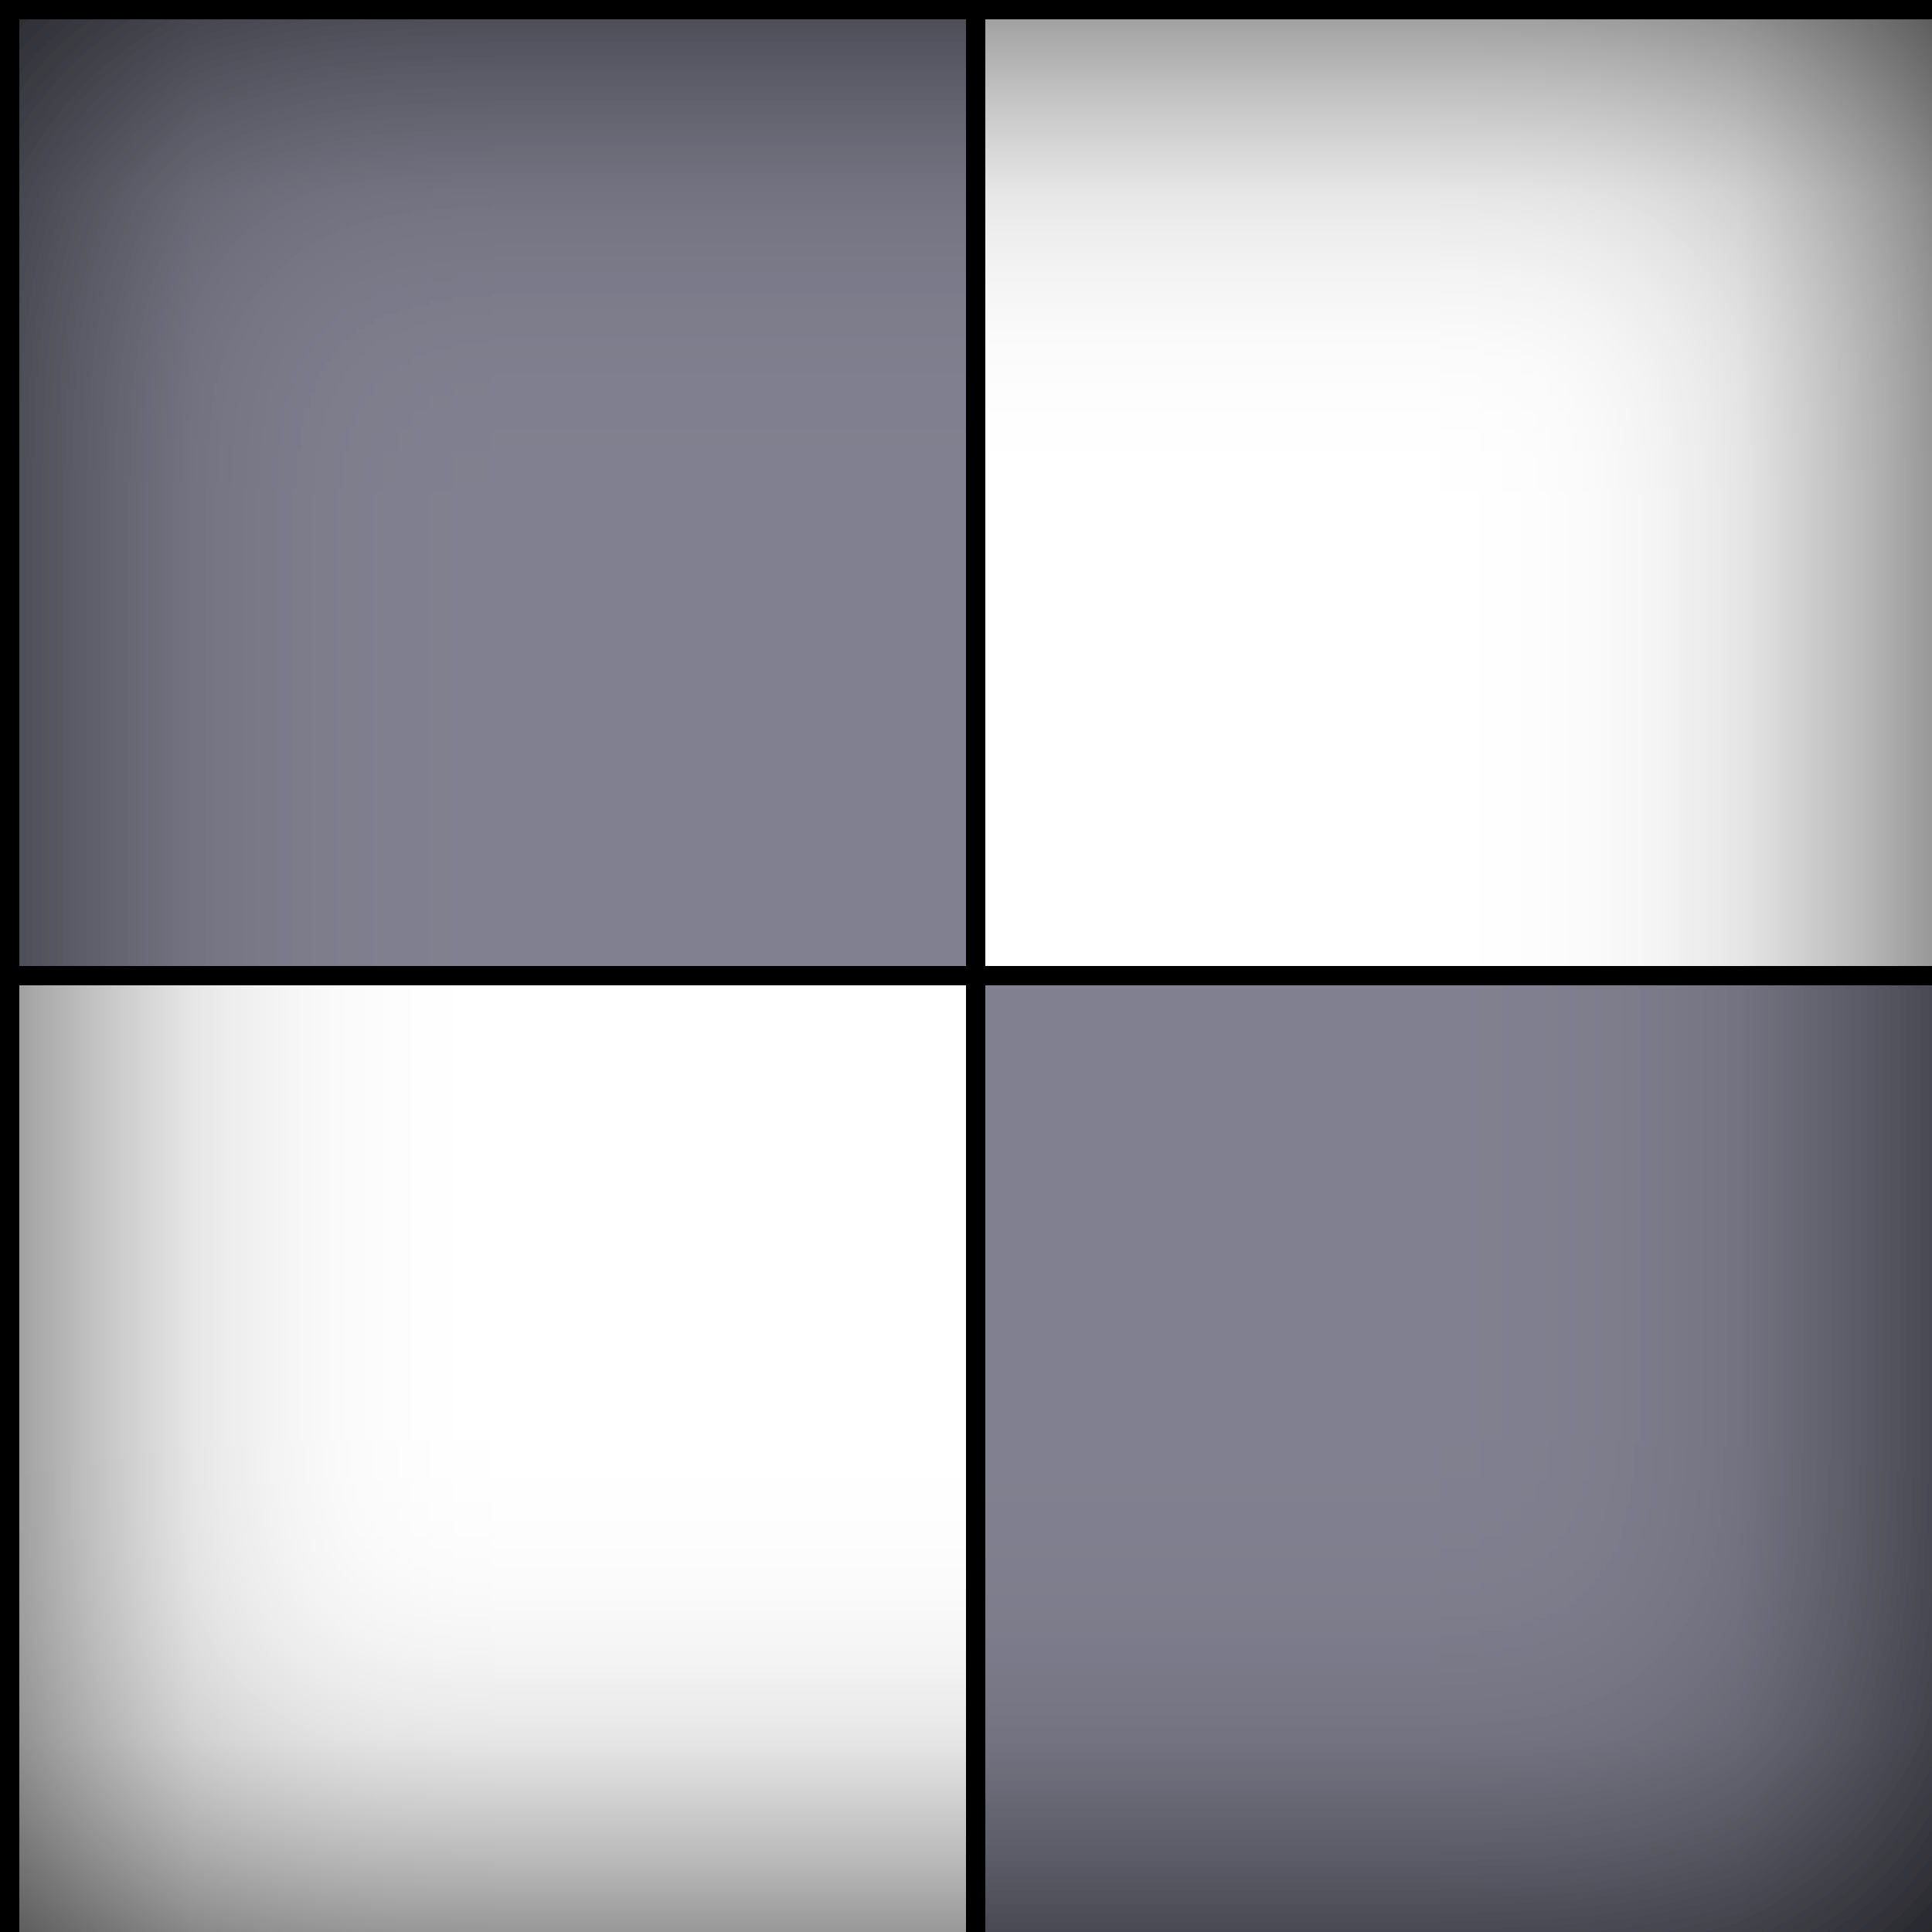
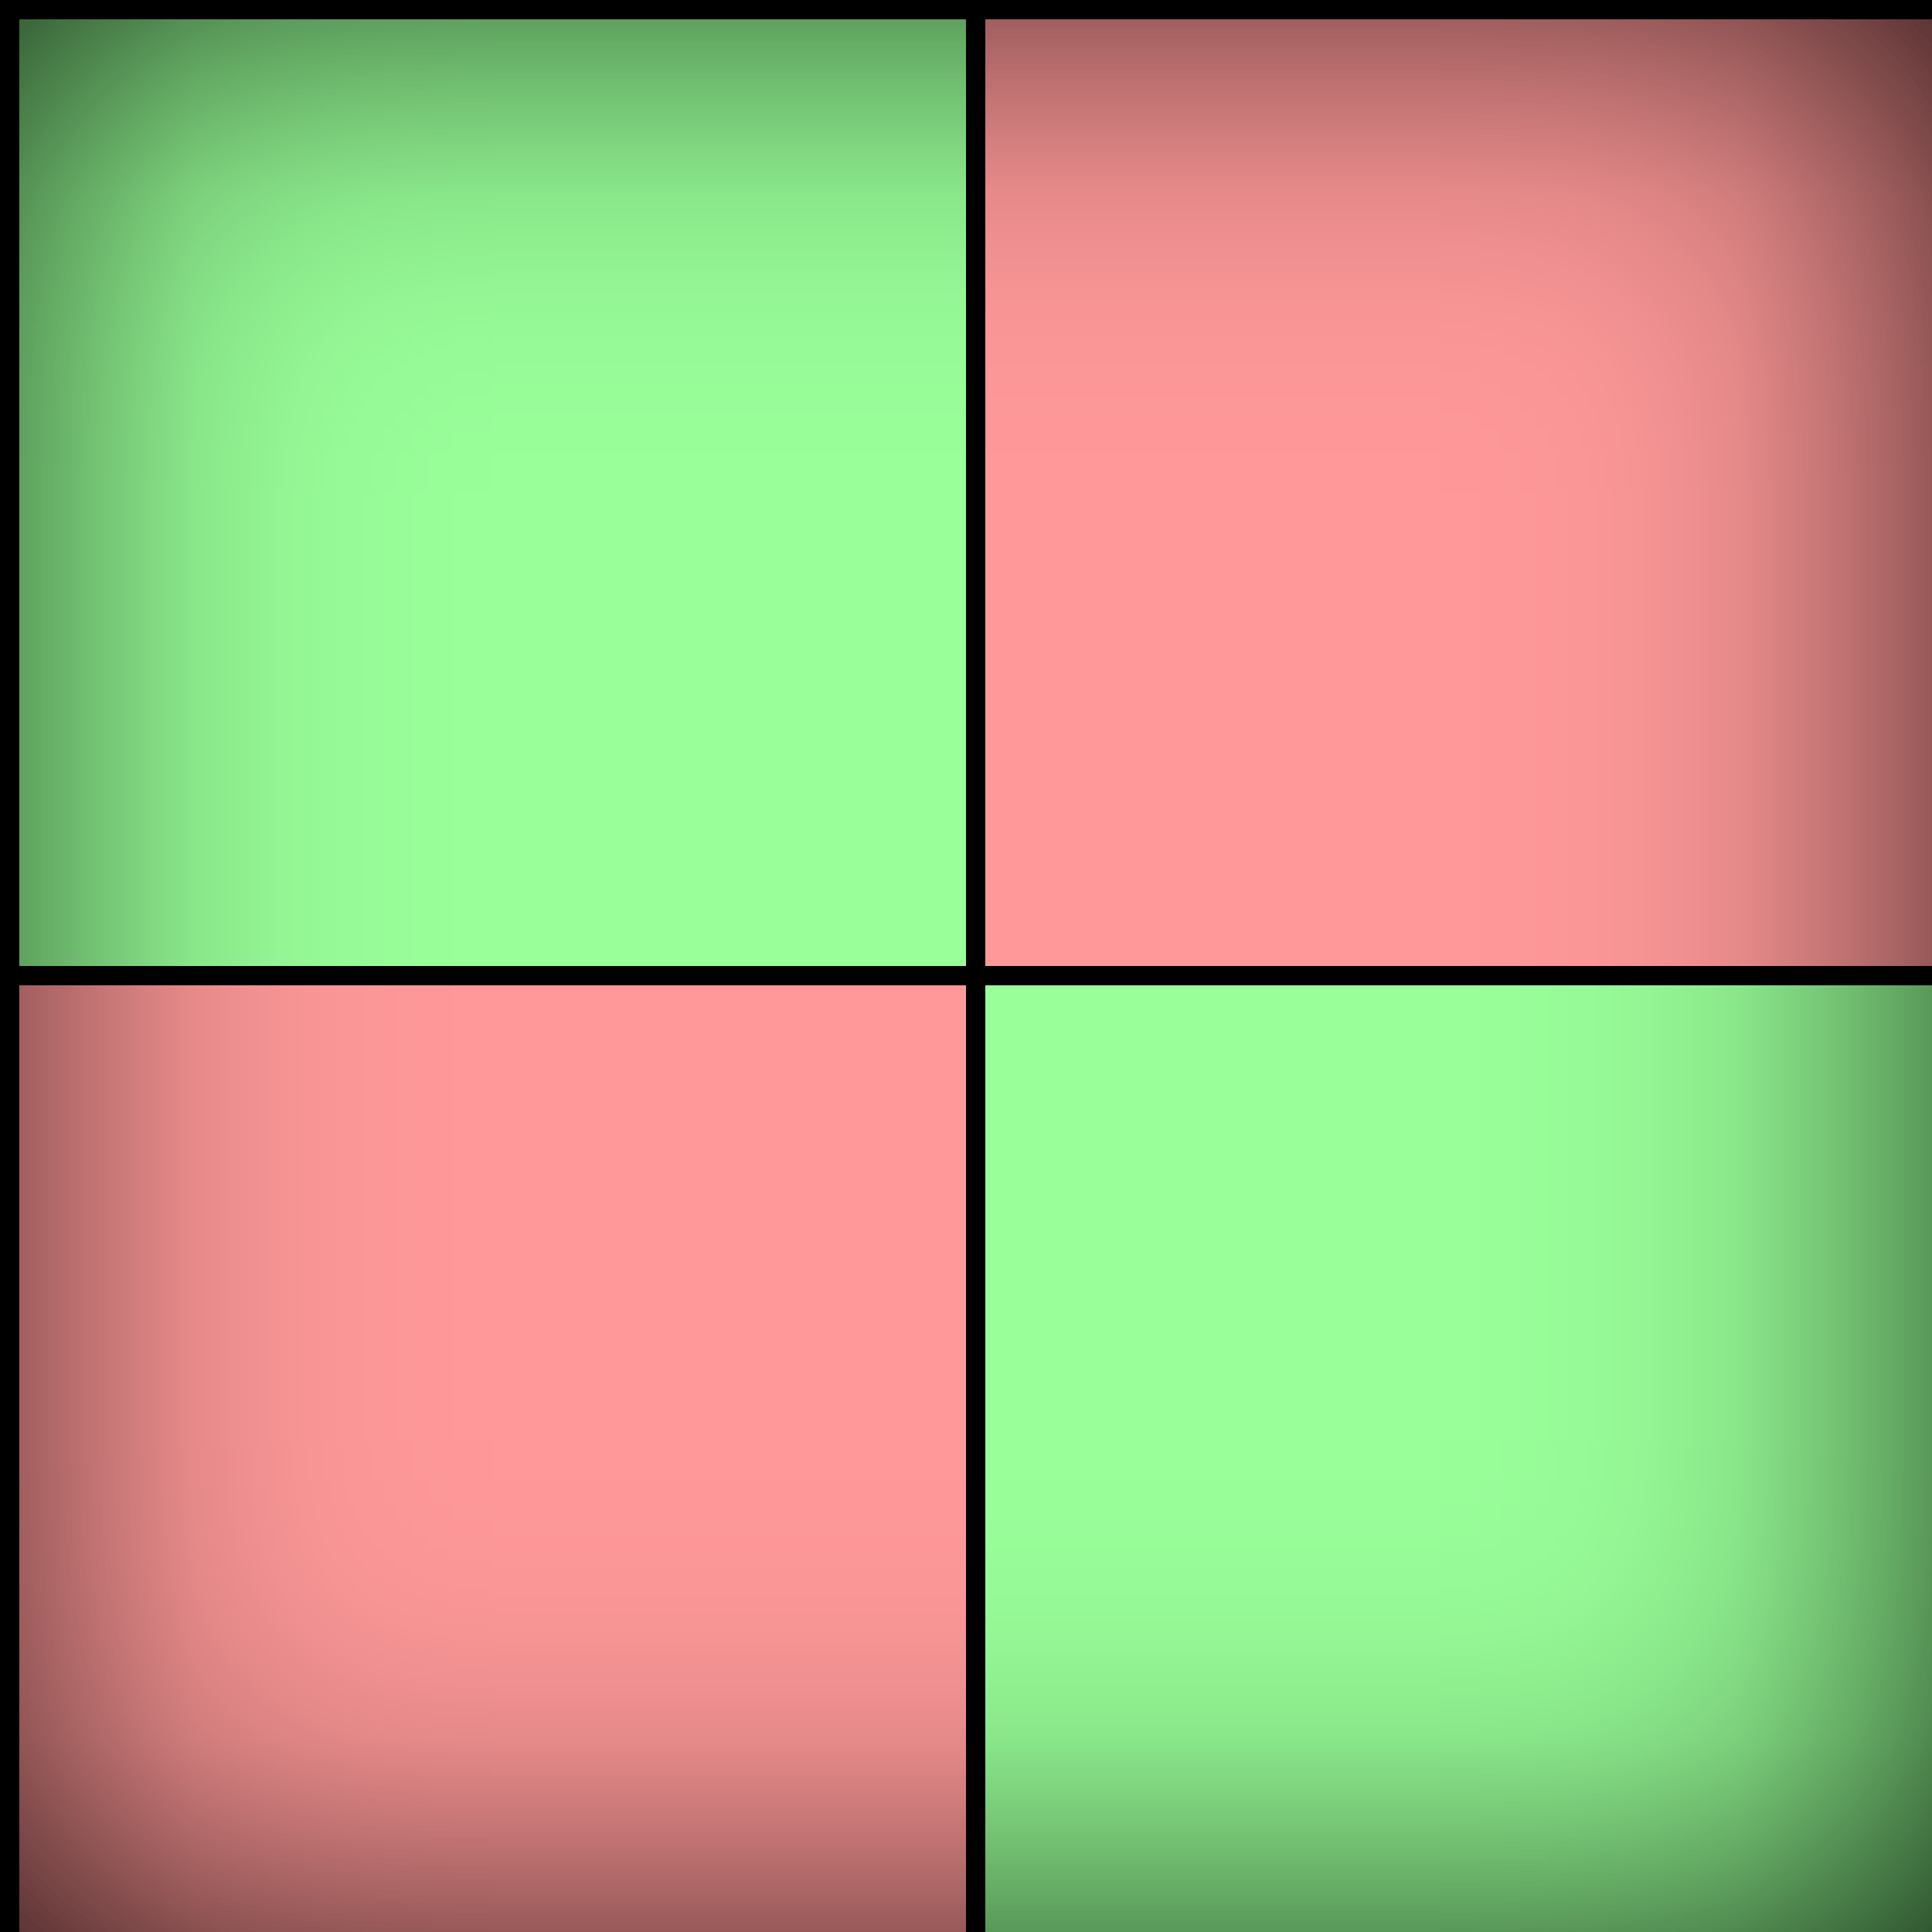
<svg xmlns="http://www.w3.org/2000/svg" width="100" height="100" version="1.1">
  <defs>
    <filter id="inner-shadow">
      <feGaussianBlur stdDeviation="25" result="offset-blur" />
      <feComposite operator="out" in="SourceGraphic" in2="offset-blur" result="inverse" />
      <feFlood flood-color="black" flood-opacity="1.0" result="color" />
      <feComposite operator="in" in="color" in2="inverse" result="shadow" />
      <feComponentTransfer in="shadow" result="shadow">
        <feFuncA type="linear" slope="1" />
      </feComponentTransfer>
      <feComposite operator="over" in="shadow" in2="SourceGraphic" />
    </filter>
  </defs>
  <g filter="url(#inner-shadow)">
    <rect x="0" y="0" width="50" height="50" fill="#000000" />
-     <rect x="1" y="1" width="49" height="49" fill="#808090" />
+     <rect x="1" y="1" width="49" height="49" fill="#99ff99" />
    <rect x="50" y="0" width="50" height="50" fill="#000000" />
-     <rect x="51" y="1" width="49" height="49" fill="#ffffff" />
+     <rect x="51" y="1" width="49" height="49" fill="#ff9999" />
    <rect x="50" y="50" width="50" height="50" fill="#000000" />
-     <rect x="51" y="51" width="49" height="49" fill="#808090" />
+     <rect x="51" y="51" width="49" height="49" fill="#99ff99" />
    <rect x="0" y="50" width="50" height="50" fill="#000000" />
-     <rect x="1" y="51" width="49" height="49" fill="#ffffff" />
+     <rect x="1" y="51" width="49" height="49" fill="#ff9999" />
  </g>
</svg>
